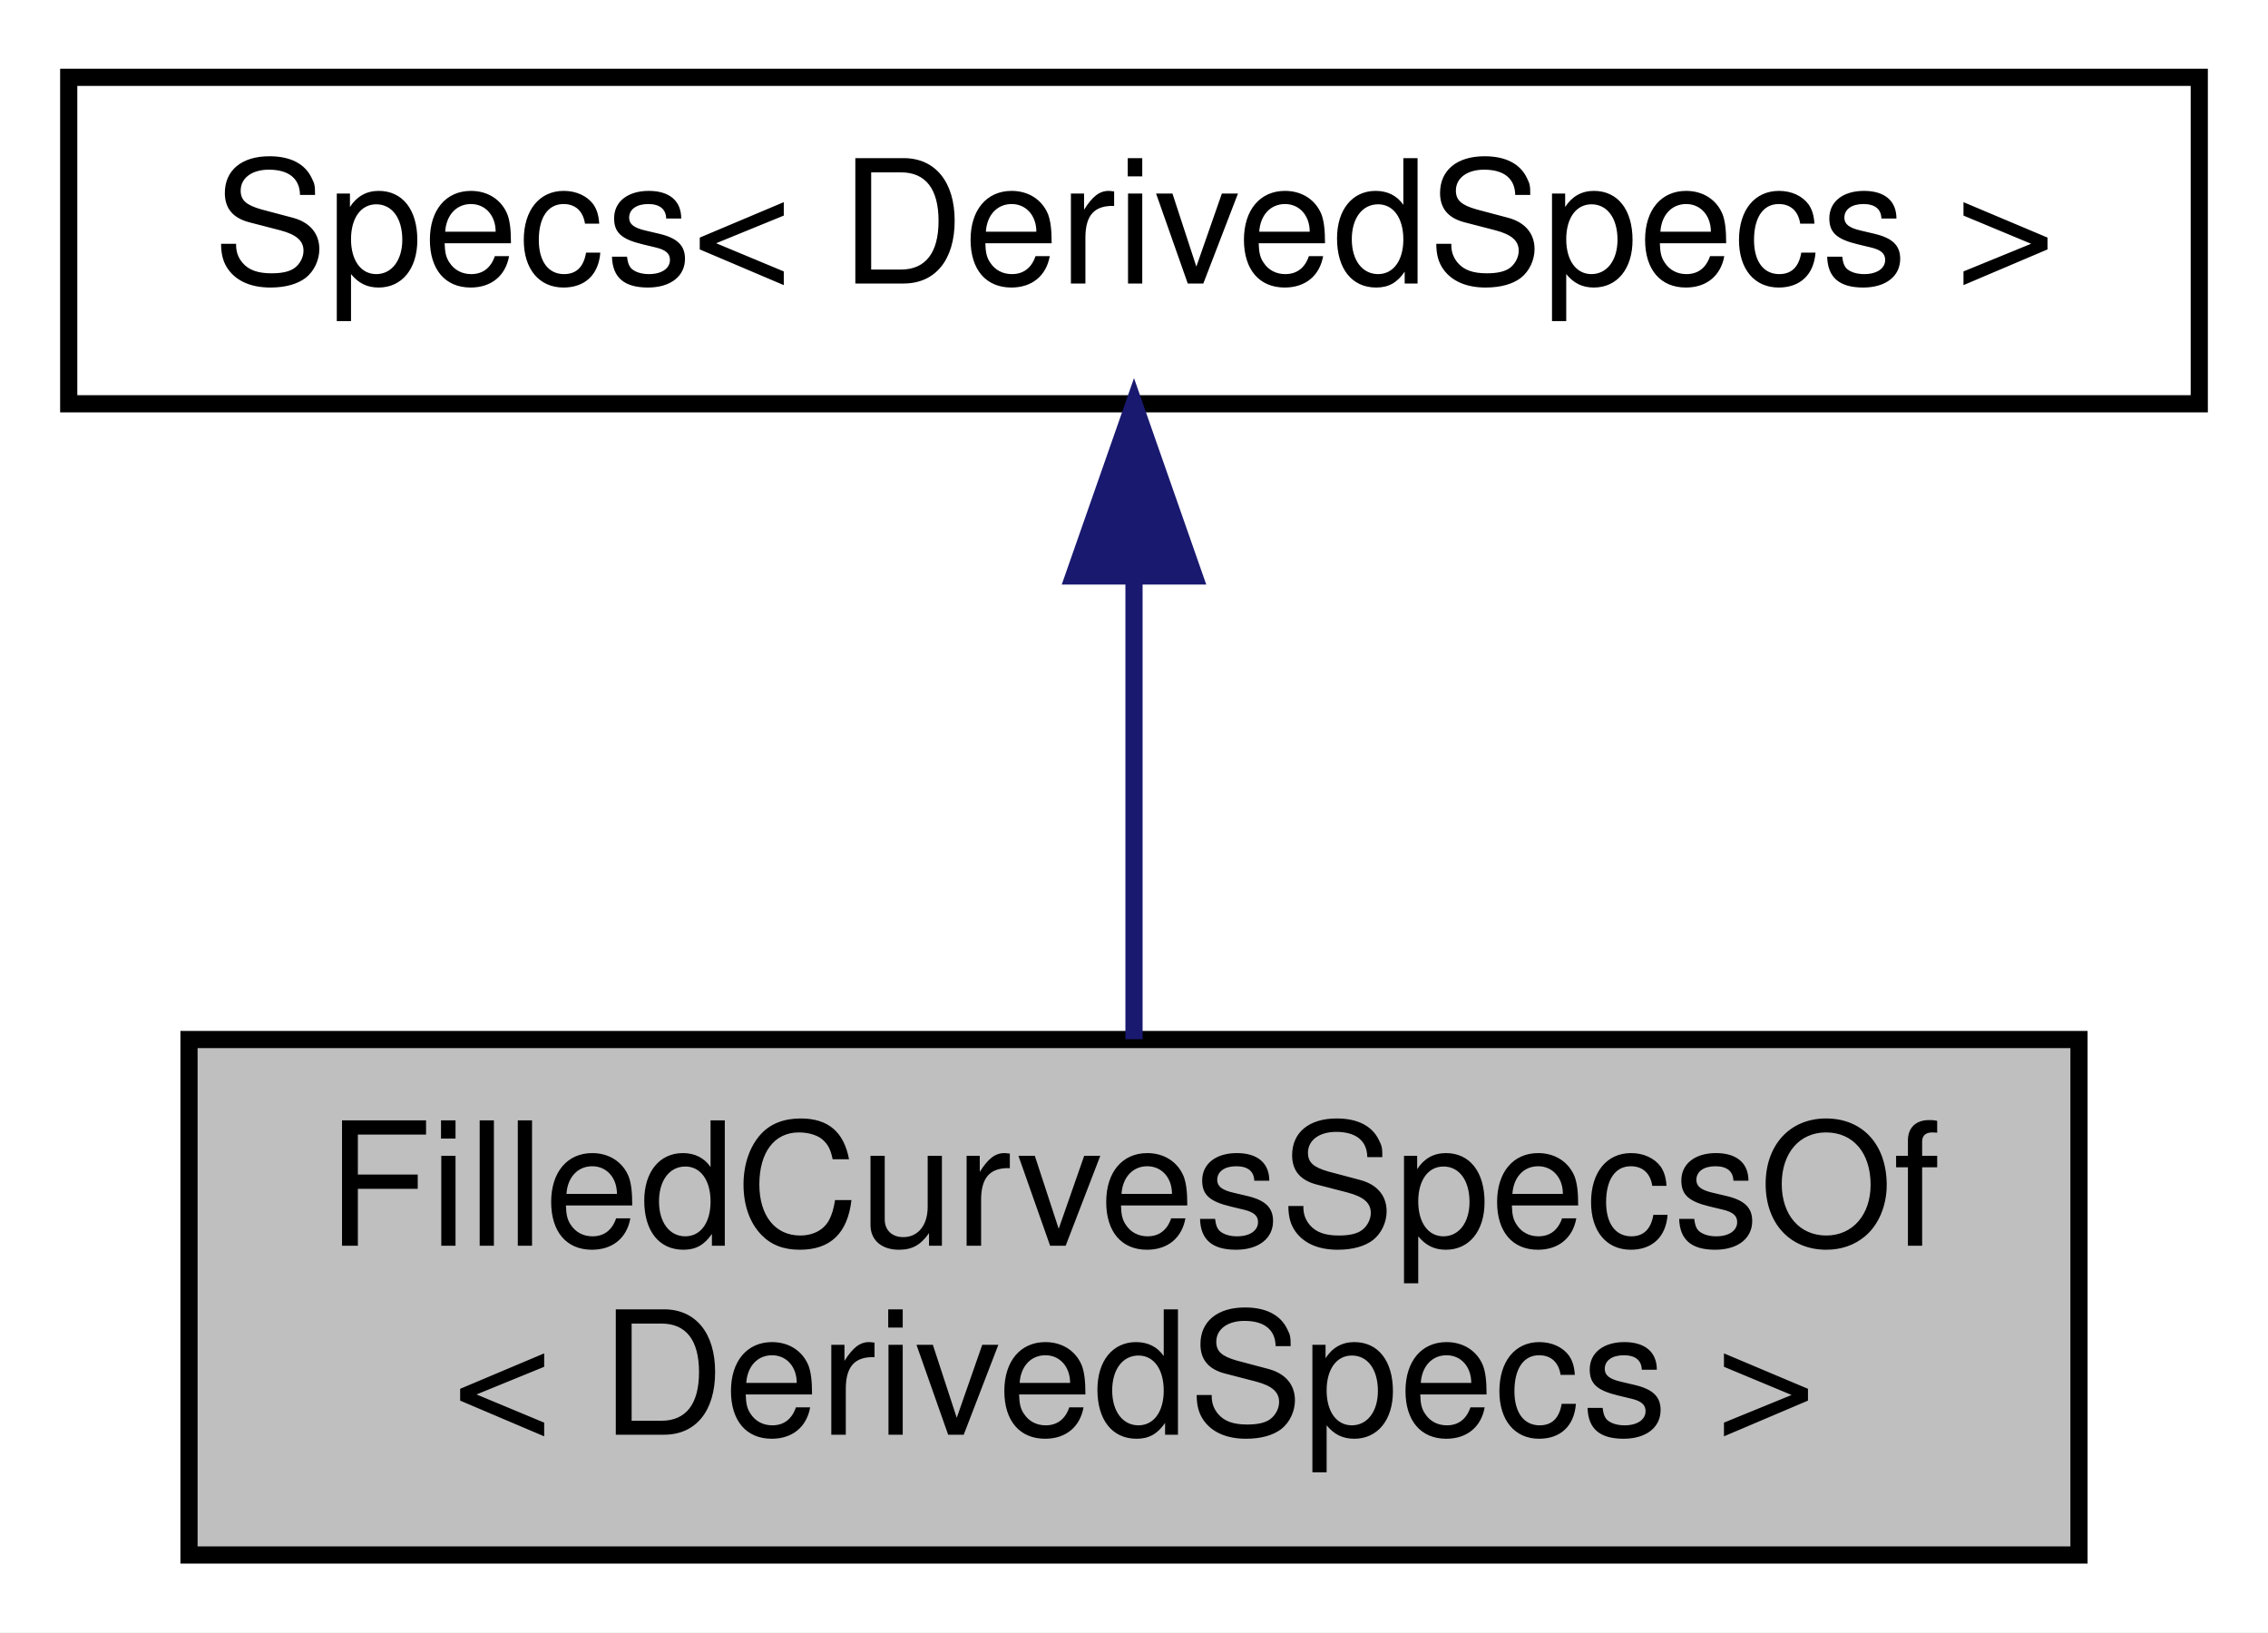
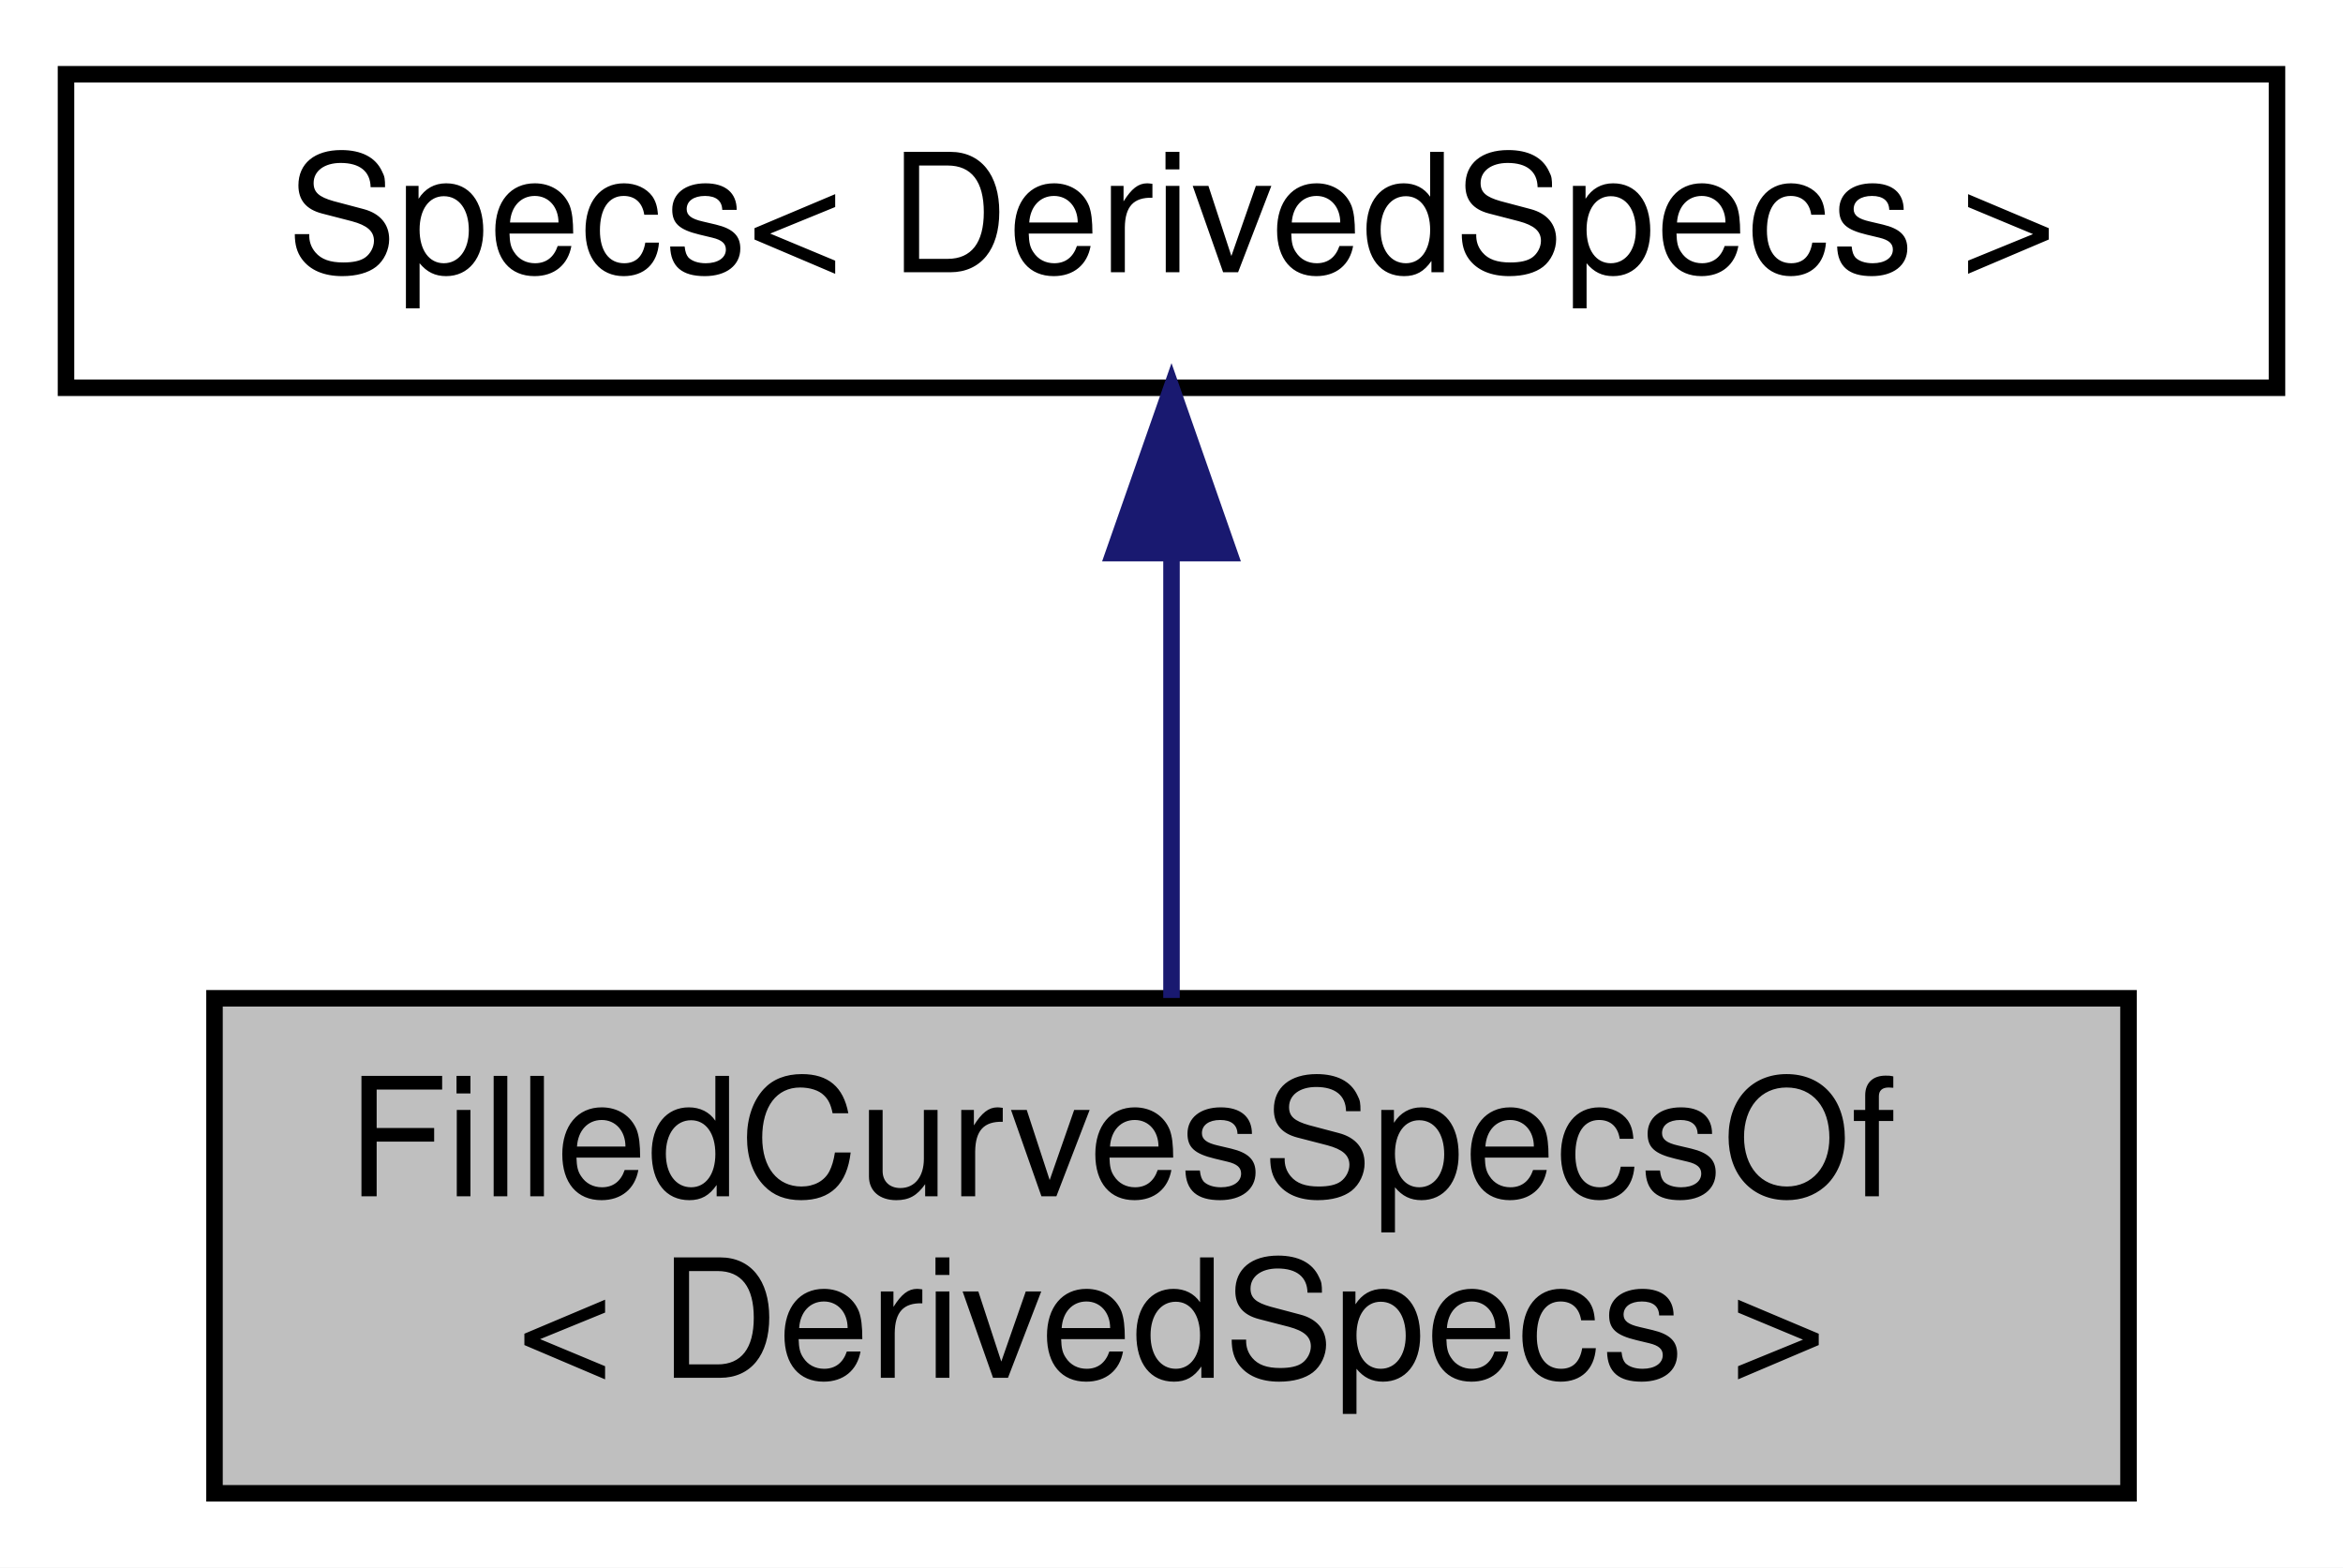
- <svg xmlns="http://www.w3.org/2000/svg" xmlns:xlink="http://www.w3.org/1999/xlink" width="132pt" height="95pt" viewBox="0.00 0.00 132.00 95.00">
+ <svg xmlns="http://www.w3.org/2000/svg" xmlns:xlink="http://www.w3.org/1999/xlink" width="142pt" height="95pt" viewBox="0.00 0.00 142.00 95.00">
  <g id="graph0" class="graph" transform="scale(1 1) rotate(0) translate(4 91)">
-     <polygon fill="white" stroke="transparent" points="-4,4 -4,-91 128,-91 128,4 -4,4" />
+     <polygon fill="white" stroke="transparent" points="-4,4 -4,-91 138,-91 138,4 -4,4" />
    <g id="node1" class="node">
      <g id="a_node1">
        <a xlink:title="The class used to set options for the gnuplot filledcurve functionality.">
-           <polygon fill="#bfbfbf" stroke="black" points="7,-0.5 7,-30.5 117,-30.5 117,-0.5 7,-0.5" />
-           <text text-anchor="start" x="15" y="-18.5" font-family="Helvetica" font-size="10.00">FilledCurvesSpecsOf</text>
-           <text text-anchor="middle" x="62" y="-7.5" font-family="Helvetica" font-size="10.00">&lt; DerivedSpecs &gt;</text>
+           <polygon fill="#bfbfbf" stroke="black" points="9,-0.5 9,-30.5 125,-30.5 125,-0.5 9,-0.5" />
+           <text text-anchor="start" x="17" y="-18.5" font-family="Helvetica,sans-Serif" font-size="10.00">FilledCurvesSpecsOf</text>
+           <text text-anchor="middle" x="67" y="-7.5" font-family="Helvetica,sans-Serif" font-size="10.00">&lt; DerivedSpecs &gt;</text>
        </a>
      </g>
    </g>
    <g id="node2" class="node">
      <g id="a_node2">
        <a xlink:href="classsciplot_1_1Specs.html" target="_top" xlink:title="The base class for other specs classes (e.g., LineSpecsOf, DrawSpecs, BorderSpecs,...">
-           <polygon fill="white" stroke="black" points="0,-67.5 0,-86.5 124,-86.5 124,-67.5 0,-67.5" />
-           <text text-anchor="middle" x="62" y="-74.5" font-family="Helvetica" font-size="10.00">Specs&lt; DerivedSpecs &gt;</text>
+           <polygon fill="white" stroke="black" points="0,-67.5 0,-86.5 134,-86.5 134,-67.5 0,-67.5" />
+           <text text-anchor="middle" x="67" y="-74.5" font-family="Helvetica,sans-Serif" font-size="10.00">Specs&lt; DerivedSpecs &gt;</text>
        </a>
      </g>
    </g>
    <g id="edge1" class="edge">
-       <path fill="none" stroke="midnightblue" d="M62,-57.23C62,-48.59 62,-38.5 62,-30.52" />
-       <polygon fill="midnightblue" stroke="midnightblue" points="58.5,-57.48 62,-67.48 65.5,-57.48 58.5,-57.48" />
+       <path fill="none" stroke="midnightblue" d="M67,-57.23C67,-48.59 67,-38.5 67,-30.52" />
+       <polygon fill="midnightblue" stroke="midnightblue" points="63.5,-57.48 67,-67.48 70.5,-57.48 63.5,-57.48" />
    </g>
  </g>
</svg>
